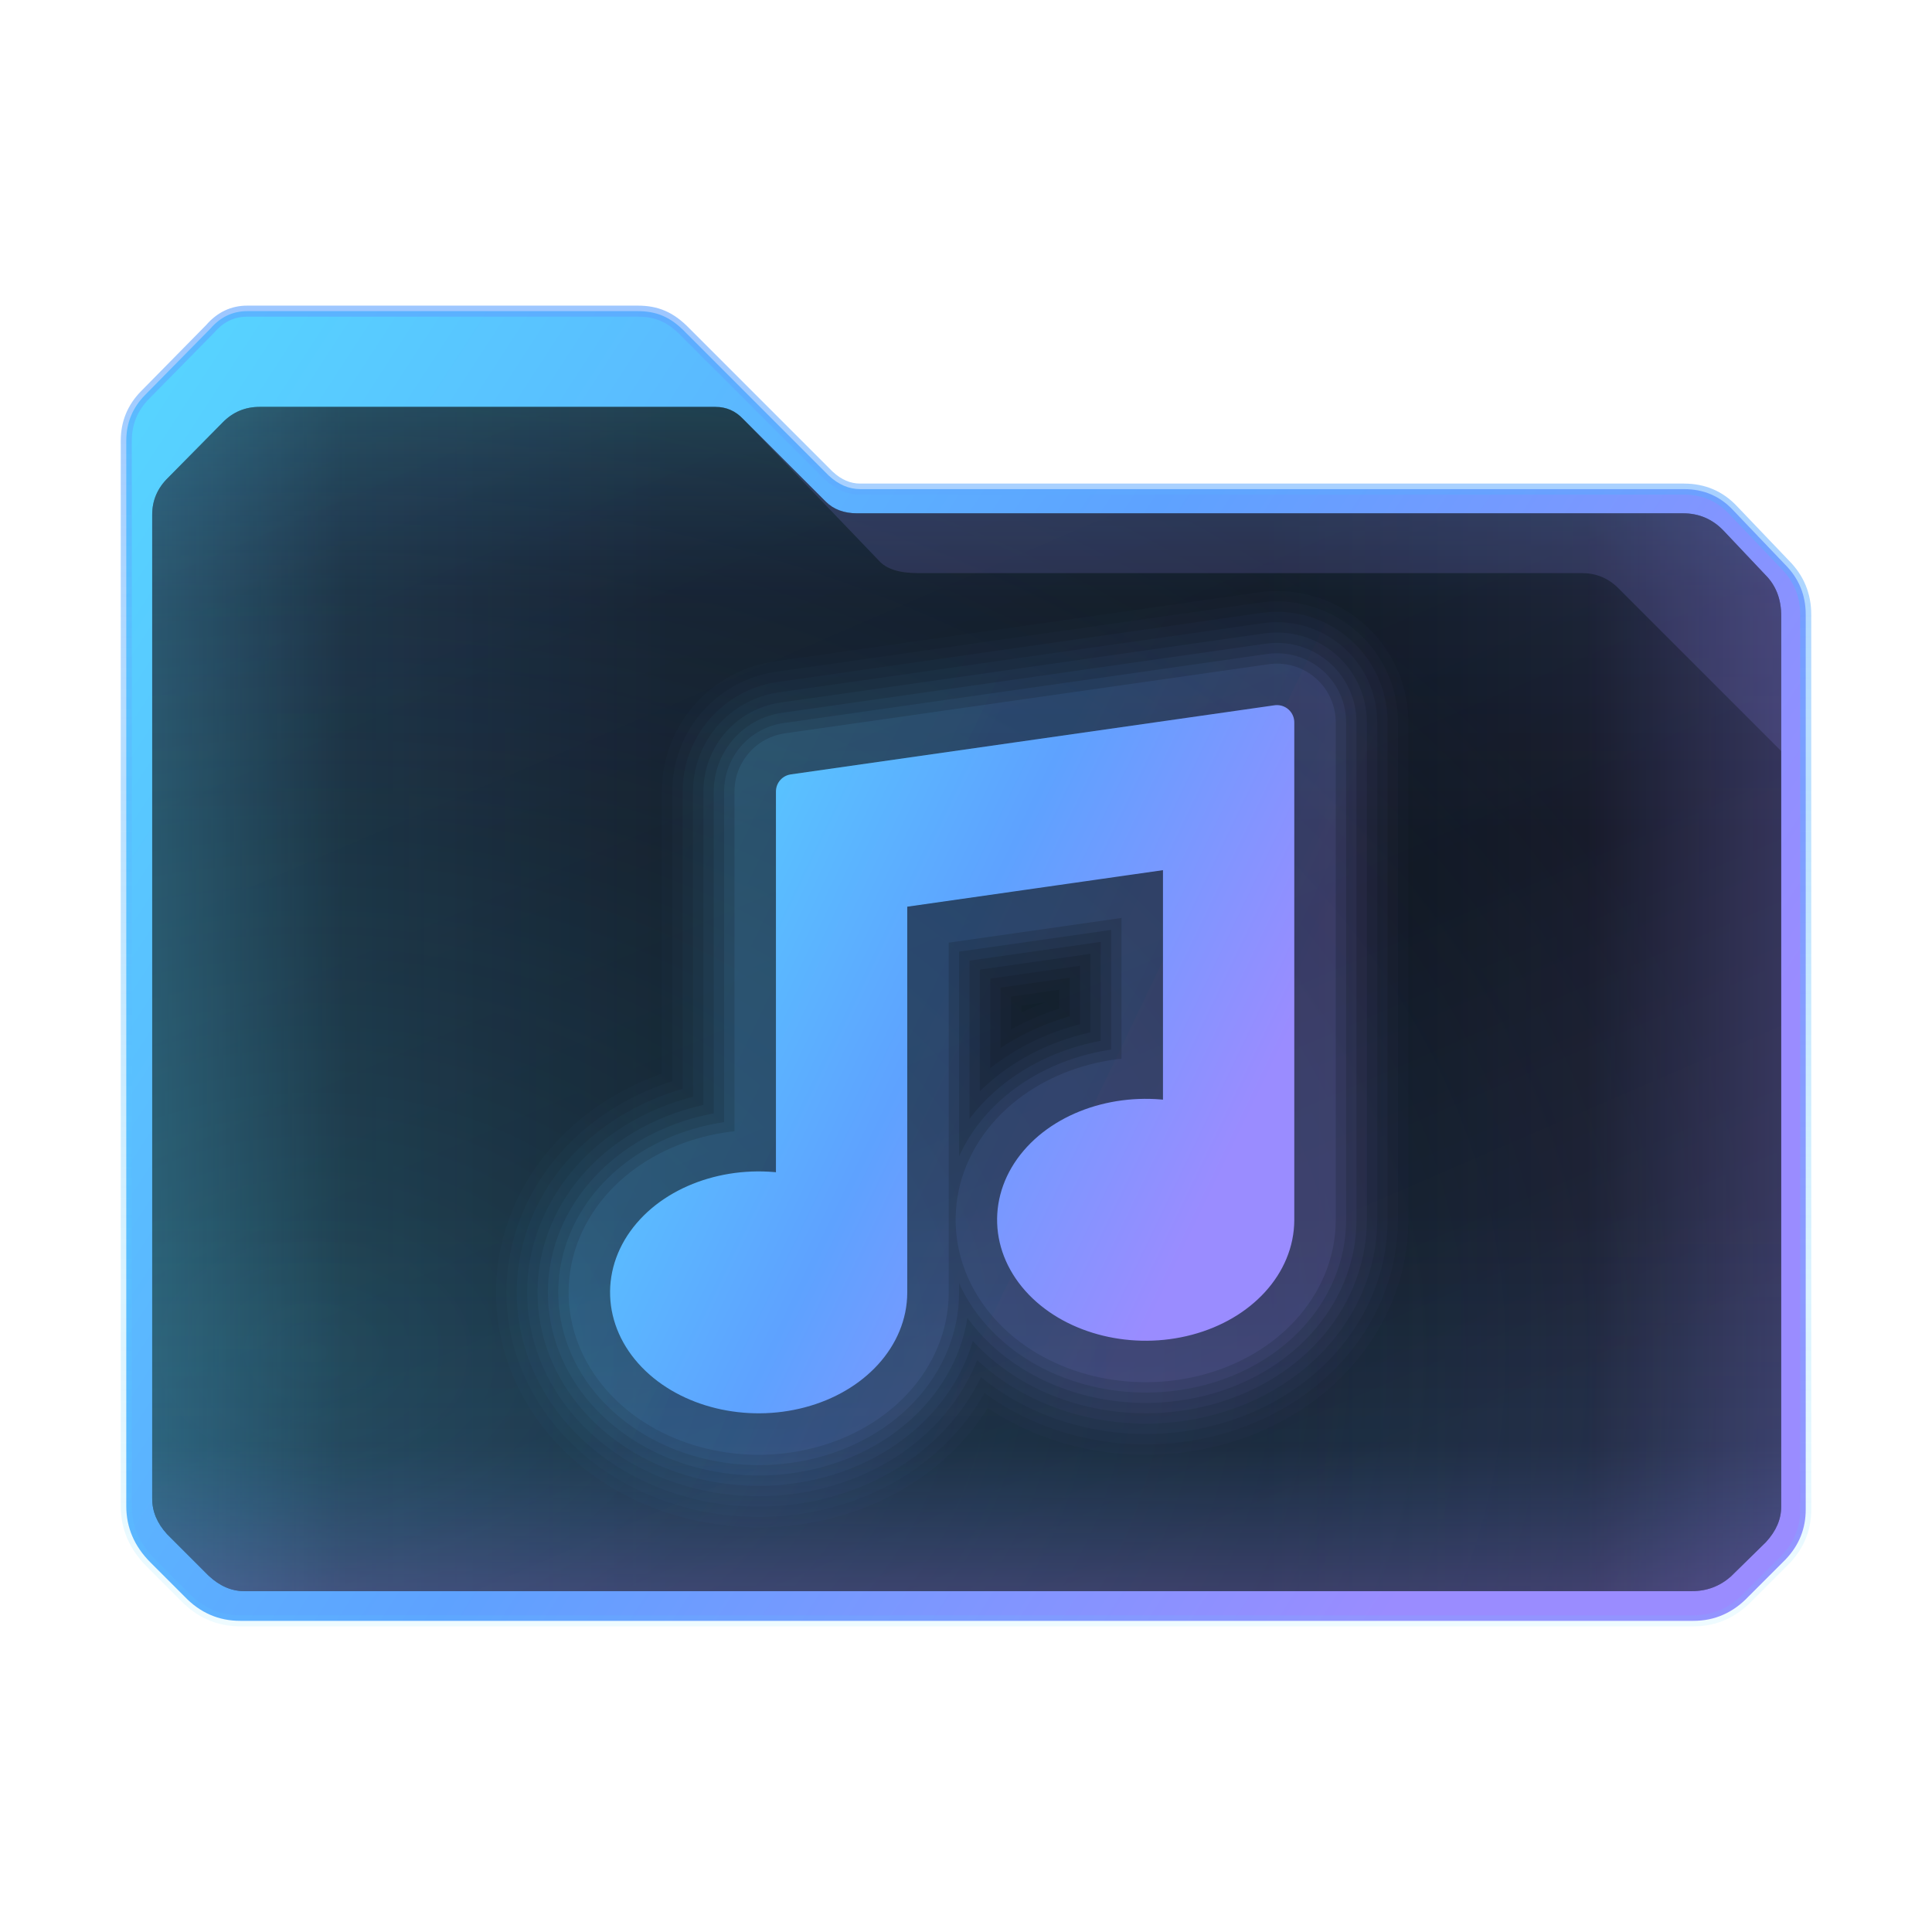
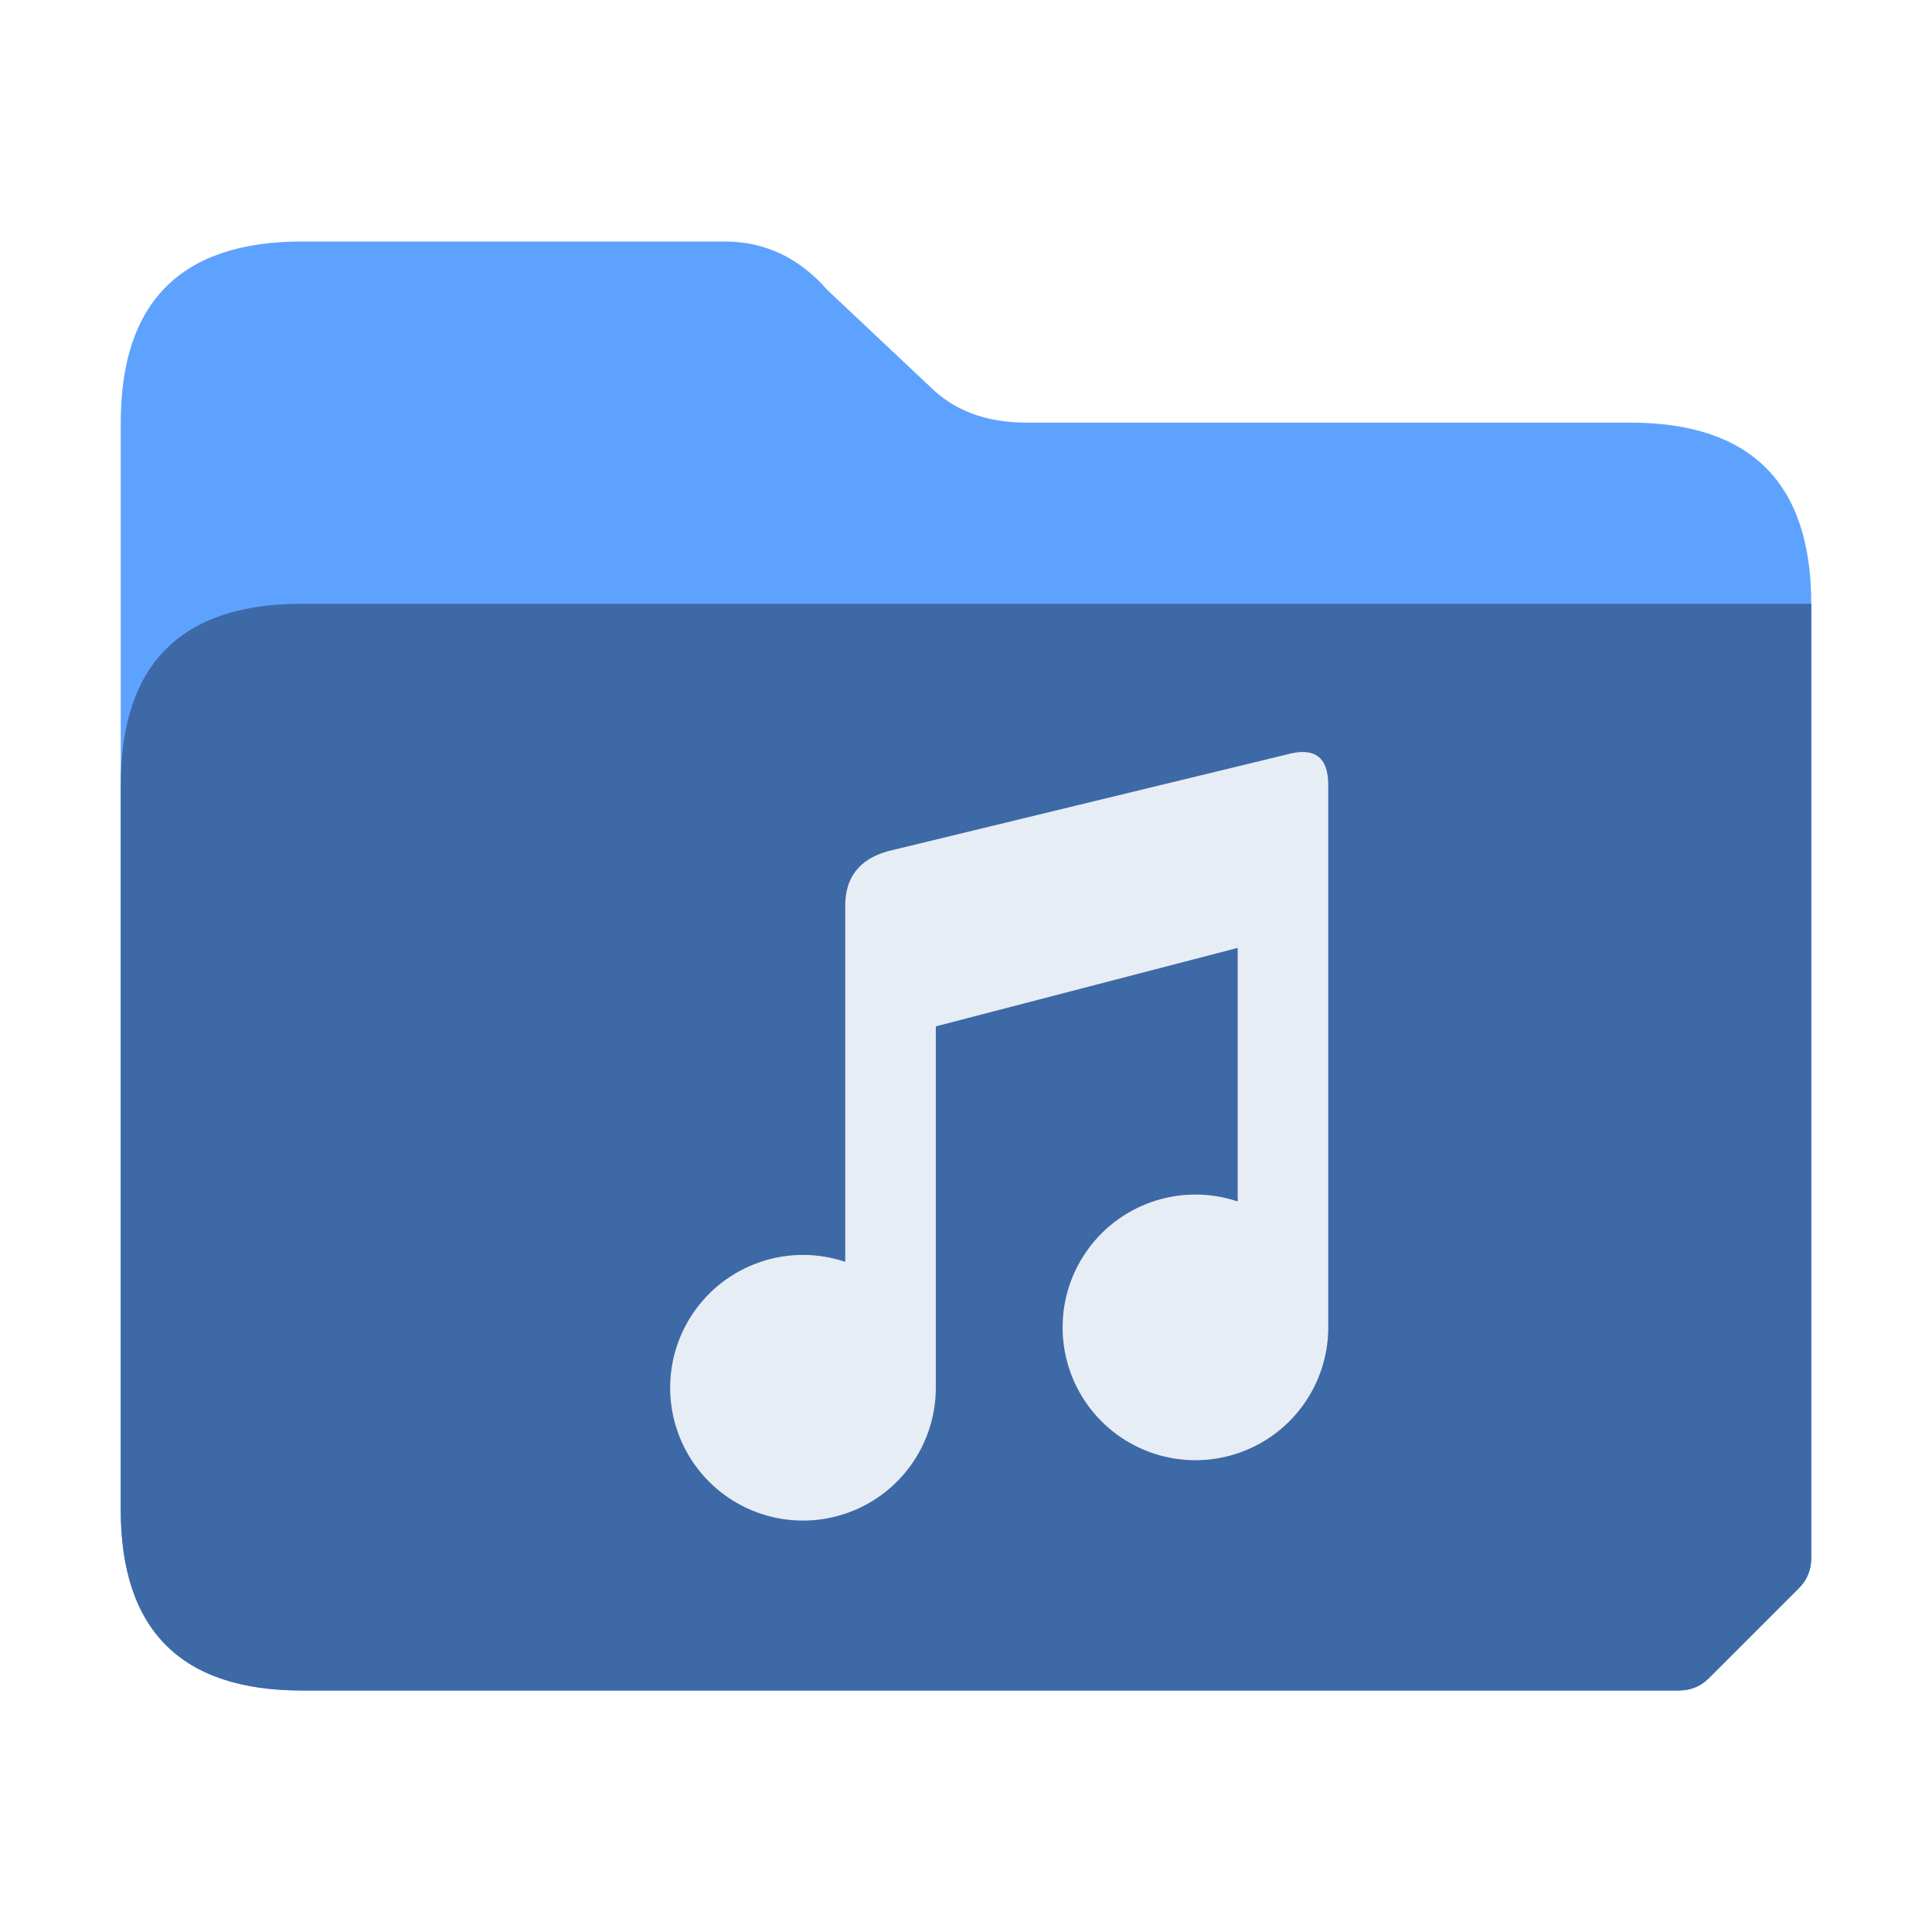
- <svg xmlns="http://www.w3.org/2000/svg" id="svg14" width="32" height="32" viewBox="0 0 32 32">
+ <svg xmlns="http://www.w3.org/2000/svg" width="32" height="32" viewBox="0 0 32 32">
  <style id="current-color-scheme" type="text/css">
 .ColorScheme-Text { color:#e7edf5; }
 .ColorScheme-Background { color:#0c1118; }
 .ColorScheme-Highlight { color:#5ea2ff; }
-  .ColorScheme-Accent { color:#5ea2ff; }
 .ColorScheme-HighlightedText { color:#081018; }
 .ColorScheme-PositiveText { color:#79d97f; }
 .ColorScheme-NeutralText { color:#f2c46b; }
 .ColorScheme-NegativeText { color:#ff718c; }
-  .HoloNight-background { color:#0c1118; }
-  .HoloNight-surface { color:#131a24; }
-  .HoloNight-accentCyan { color:#56d7ff; }
-  .HoloNight-accentBlue { color:#5ea2ff; }
-  .HoloNight-accentViolet { color:#9a8cff; }
+  .ColorScheme-Accent { color:#5ea2ff; }
</style>
-   <defs id="defs10">
-     <linearGradient id="rim" x1="0" x2="1" y1="0" y2=".5">
-       <stop id="stop1" class="HoloNight-accentCyan" offset="0" stop-color="currentColor" />
-       <stop id="stop2" class="HoloNight-accentBlue" offset=".55" stop-color="currentColor" />
-       <stop id="stop3" class="HoloNight-accentViolet" offset="1" stop-color="currentColor" />
-     </linearGradient>
-     <linearGradient id="face" x1="0" x2=".6" y1="0" y2="1">
-       <stop id="stop4" class="HoloNight-surface" offset="0" stop-color="currentColor" />
-       <stop id="stop5" offset=".65" stop-color="currentColor" class="HoloNight-background" />
-       <stop id="stop6" class="HoloNight-surface" offset="1" stop-color="currentColor" />
-     </linearGradient>
-     <linearGradient id="edge" x1="0" x2="0" y1="0" y2="1">
-       <stop id="stop7" offset="0" stop-color="currentColor" stop-opacity=".6" class="HoloNight-accentBlue" />
-       <stop id="stop8" class="HoloNight-accentCyan" offset="1" stop-color="currentColor" stop-opacity=".1" />
-     </linearGradient>
-     <radialGradient id="pool" cx=".1" cy=".8" r=".9">
-       <stop id="stop9" class="HoloNight-accentCyan" offset="0" stop-color="currentColor" stop-opacity=".2" />
-       <stop id="stop10" class="HoloNight-accentBlue" offset="1" stop-color="currentColor" stop-opacity="0" />
-     </radialGradient>
-     <linearGradient id="inner-side-light" x1="0" x2="1" y1="0" y2="0">
-       <stop class="HoloNight-accentCyan" offset="0" stop-color="currentColor" stop-opacity=".28" />
-       <stop class="HoloNight-accentCyan" offset=".12" stop-color="currentColor" stop-opacity=".08" />
-       <stop class="HoloNight-accentBlue" offset=".32" stop-color="currentColor" stop-opacity="0" />
-       <stop class="HoloNight-accentBlue" offset=".68" stop-color="currentColor" stop-opacity="0" />
-       <stop class="HoloNight-accentViolet" offset=".88" stop-color="currentColor" stop-opacity=".08" />
-       <stop class="HoloNight-accentViolet" offset="1" stop-color="currentColor" stop-opacity=".28" />
-     </linearGradient>
-     <linearGradient id="inner-top-bottom-light" x1="0" x2="0" y1="0" y2="1">
-       <stop class="HoloNight-accentCyan" offset="0" stop-color="currentColor" stop-opacity=".2" />
-       <stop class="HoloNight-accentBlue" offset=".16" stop-color="currentColor" stop-opacity=".05" />
-       <stop class="HoloNight-accentBlue" offset=".36" stop-color="currentColor" stop-opacity="0" />
-       <stop class="HoloNight-accentBlue" offset=".68" stop-color="currentColor" stop-opacity="0" />
-       <stop class="HoloNight-accentBlue" offset=".88" stop-color="currentColor" stop-opacity=".07" />
-       <stop class="HoloNight-accentViolet" offset="1" stop-color="currentColor" stop-opacity=".26" />
-     </linearGradient>
-   </defs>
-   <g id="artwork" transform="translate(16 16) scale(1.144726) translate(-16 -15.525)">
-     <path id="folder" fill="url(#rim)" d="M5.6 6.05h5.65c.275 0 .475.085.685.3l2.08 2.08q.21.195.455.195h11.92q.425 0 .71.305l.75.785q.3.3.3.725v12.95q0 .415-.29.72l-.535.535q-.335.355-.8.355H5.5q-.47 0-.805-.35l-.495-.495q-.35-.35-.35-.815V7.925q0-.385.27-.66l.945-.96q.22-.255.535-.255" />
-     <path id="recessed-face" fill="url(#face)" d="M5.78 7.435h6.595q.235 0 .4.175l1.195 1.195q.17.17.455.17h11.95q.345 0 .585.25l.605.64q.23.23.23.59V23.35q0 .27-.22.51l-.51.5q-.24.21-.56.21H5.555q-.275 0-.515-.225l-.6-.6q-.215-.235-.215-.515V8.995q0-.31.23-.535l.79-.8q.22-.225.535-.225" />
-     <path id="path11" fill="url(#pool)" d="M5.78 7.435h6.595q.235 0 .4.175l1.195 1.195q.17.17.455.17h11.95q.345 0 .585.25l.605.64q.23.23.23.59V23.35q0 .27-.22.51l-.51.5q-.24.21-.56.21H5.555q-.275 0-.515-.225l-.6-.6q-.215-.235-.215-.515V8.995q0-.31.23-.535l.79-.8q.22-.225.535-.225" />
-     <path id="face-side-glow" fill="url(#inner-side-light)" d="M5.78 7.435h6.595q.235 0 .4.175l1.195 1.195q.17.17.455.17h11.95q.345 0 .585.25l.605.64q.23.23.23.59V23.35q0 .27-.22.51l-.51.5q-.24.21-.56.21H5.555q-.275 0-.515-.225l-.6-.6q-.215-.235-.215-.515V8.995q0-.31.23-.535l.79-.8q.22-.225.535-.225" />
-     <path id="face-top-bottom-glow" fill="url(#inner-top-bottom-light)" d="M5.78 7.435h6.595q.235 0 .4.175l1.195 1.195q.17.17.455.17h11.95q.345 0 .585.25l.605.64q.23.23.23.59V23.35q0 .27-.22.51l-.51.5q-.24.21-.56.21H5.555q-.275 0-.515-.225l-.6-.6q-.215-.235-.215-.515V8.995q0-.31.23-.535l.79-.8q.22-.225.535-.225" />
-     <path id="path12" fill="currentColor" d="m12.775 7.61 1.965 2.05q.16.18.56.18h9.61q.305 0 .52.21l2.365 2.365v-1.96q0-.36-.23-.59l-.605-.64q-.24-.25-.585-.25h-11.95q-.285 0-.455-.17z" class="HoloNight-accentViolet" opacity=".16" />
-     <path id="path13" fill="none" stroke="url(#edge)" stroke-width=".16" d="M5.6 6.05h5.65c.275 0 .475.085.685.3l2.08 2.08q.21.195.455.195h11.92q.425 0 .71.305l.75.785q.3.3.3.725v12.95q0 .415-.29.72l-.535.535q-.335.355-.8.355H5.5q-.47 0-.805-.35l-.495-.495q-.35-.35-.35-.815V7.925q0-.385.27-.66l.945-.96q.22-.255.535-.255Z" />
-     <path id="music-glow-1" fill="none" stroke="url(#rim)" stroke-width="3.8" stroke-linejoin="round" stroke-linecap="round" opacity=".018" d="M13.5 13l7-1v7.2a1.9 1.5 0 1 1-1.4-1.45v-3.9l-4.2.6v5.8a1.9 1.5 0 1 1-1.4-1.45Z" />
-     <path id="music-glow-2" fill="none" stroke="url(#rim)" stroke-width="3.5" stroke-linejoin="round" stroke-linecap="round" opacity=".022" d="M13.5 13l7-1v7.2a1.9 1.5 0 1 1-1.4-1.45v-3.9l-4.2.6v5.8a1.9 1.5 0 1 1-1.4-1.45Z" />
-     <path id="music-glow-3" fill="none" stroke="url(#rim)" stroke-width="3.2" stroke-linejoin="round" stroke-linecap="round" opacity=".028" d="M13.5 13l7-1v7.2a1.9 1.5 0 1 1-1.4-1.45v-3.9l-4.2.6v5.8a1.9 1.5 0 1 1-1.4-1.45Z" />
-     <path id="music-glow-4" fill="none" stroke="url(#rim)" stroke-width="2.9" stroke-linejoin="round" stroke-linecap="round" opacity=".035" d="M13.5 13l7-1v7.2a1.9 1.5 0 1 1-1.4-1.45v-3.9l-4.2.6v5.8a1.9 1.5 0 1 1-1.4-1.45Z" />
-     <path id="music-glow-5" fill="none" stroke="url(#rim)" stroke-width="2.6" stroke-linejoin="round" stroke-linecap="round" opacity=".045" d="M13.5 13l7-1v7.2a1.9 1.5 0 1 1-1.4-1.45v-3.9l-4.2.6v5.8a1.9 1.5 0 1 1-1.4-1.45Z" />
-     <path id="music-glow-6" fill="none" stroke="url(#rim)" stroke-width="2.3" stroke-linejoin="round" stroke-linecap="round" opacity=".055" d="M13.5 13l7-1v7.2a1.9 1.5 0 1 1-1.4-1.45v-3.9l-4.2.6v5.8a1.9 1.5 0 1 1-1.4-1.45Z" />
-     <path id="music-glow-7" fill="none" stroke="url(#rim)" stroke-width="2" stroke-linejoin="round" stroke-linecap="round" opacity=".07" d="M13.5 13l7-1v7.2a1.9 1.5 0 1 1-1.4-1.45v-3.9l-4.2.6v5.8a1.9 1.5 0 1 1-1.4-1.45Z" />
-     <path id="music-glow-8" fill="none" stroke="url(#rim)" stroke-width="1.7" stroke-linejoin="round" stroke-linecap="round" opacity=".09" d="M13.5 13l7-1v7.2a1.9 1.5 0 1 1-1.4-1.45v-3.9l-4.2.6v5.8a1.9 1.5 0 1 1-1.4-1.45Z" />
-     <path id="music" fill="url(#rim)" stroke="url(#rim)" stroke-width=".5" stroke-linejoin="round" stroke-linecap="round" d="M13.5 13l7-1v7.2a1.9 1.5 0 1 1-1.4-1.45v-3.9l-4.2.6v5.8a1.9 1.5 0 1 1-1.4-1.45Z" />
+   <path class="ColorScheme-Accent" fill="currentColor" d="M5 4 H12 Q13 4 13.7 4.8 L15.4 6.4 Q16 7 17 7 H27 Q30 7 30 10 V25.8 Q30 26.1 29.8 26.3 L28.3 27.8 Q28.1 28 27.8 28 H5 Q2 28 2 25 V7 Q2 4 5 4 Z" />
+   <path class="ColorScheme-Accent" fill="currentColor" d="M5 10 H30 V25.8 Q30 26.1 29.8 26.3 L28.3 27.8 Q28.1 28 27.8 28 H5 Q2 28 2 25 V13 Q2 10 5 10 Z" />
+   <path d="M5 10 H30 V25.8 Q30 26.1 29.8 26.3 L28.3 27.8 Q28.1 28 27.8 28 H5 Q2 28 2 25 V13 Q2 10 5 10 Z" id="front-shading" fill="#000000" fill-opacity=".35" />
+   <g class="ColorScheme-Text" fill="currentColor">
+     <path d="M14 15 Q14 14.3 14.7 14.1 L21.3 12.5 Q22 12.3 22 13 V22 A2.2 2.2 0 1 1 20.5 19.9 V15.7 L15.5 17 V23 A2.2 2.2 0 1 1 14 20.9 Z" />
  </g>
</svg>
